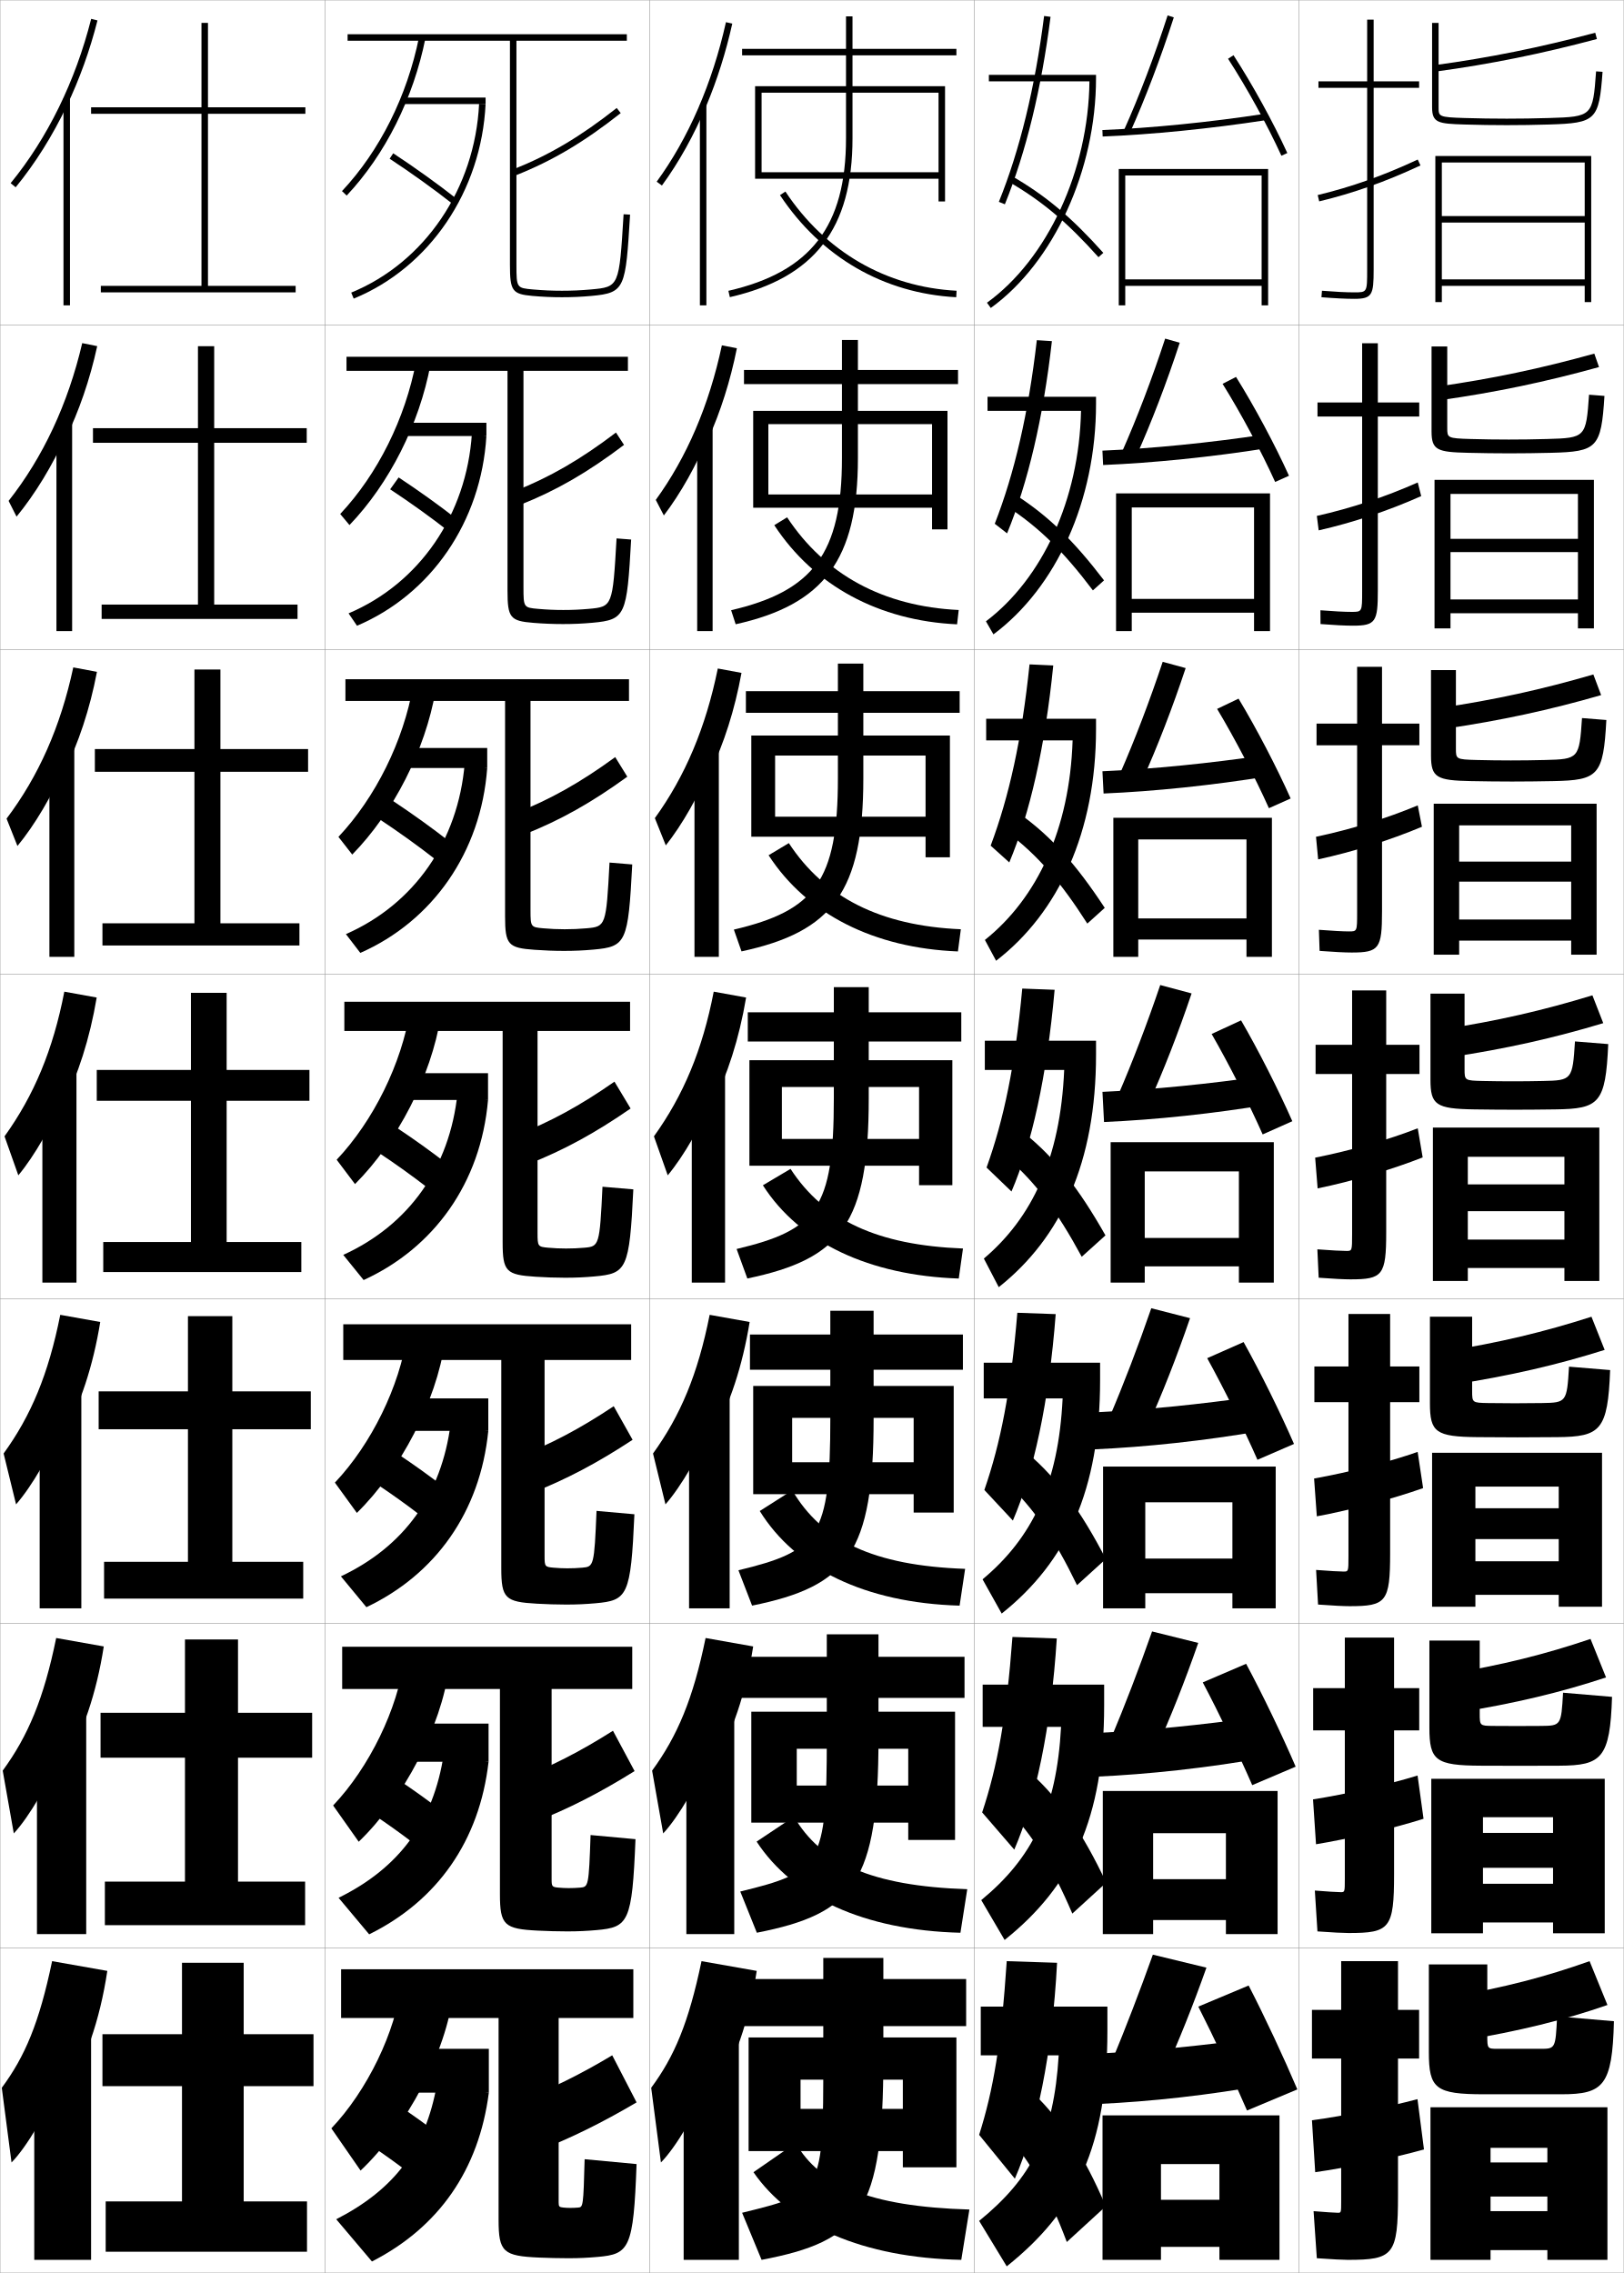
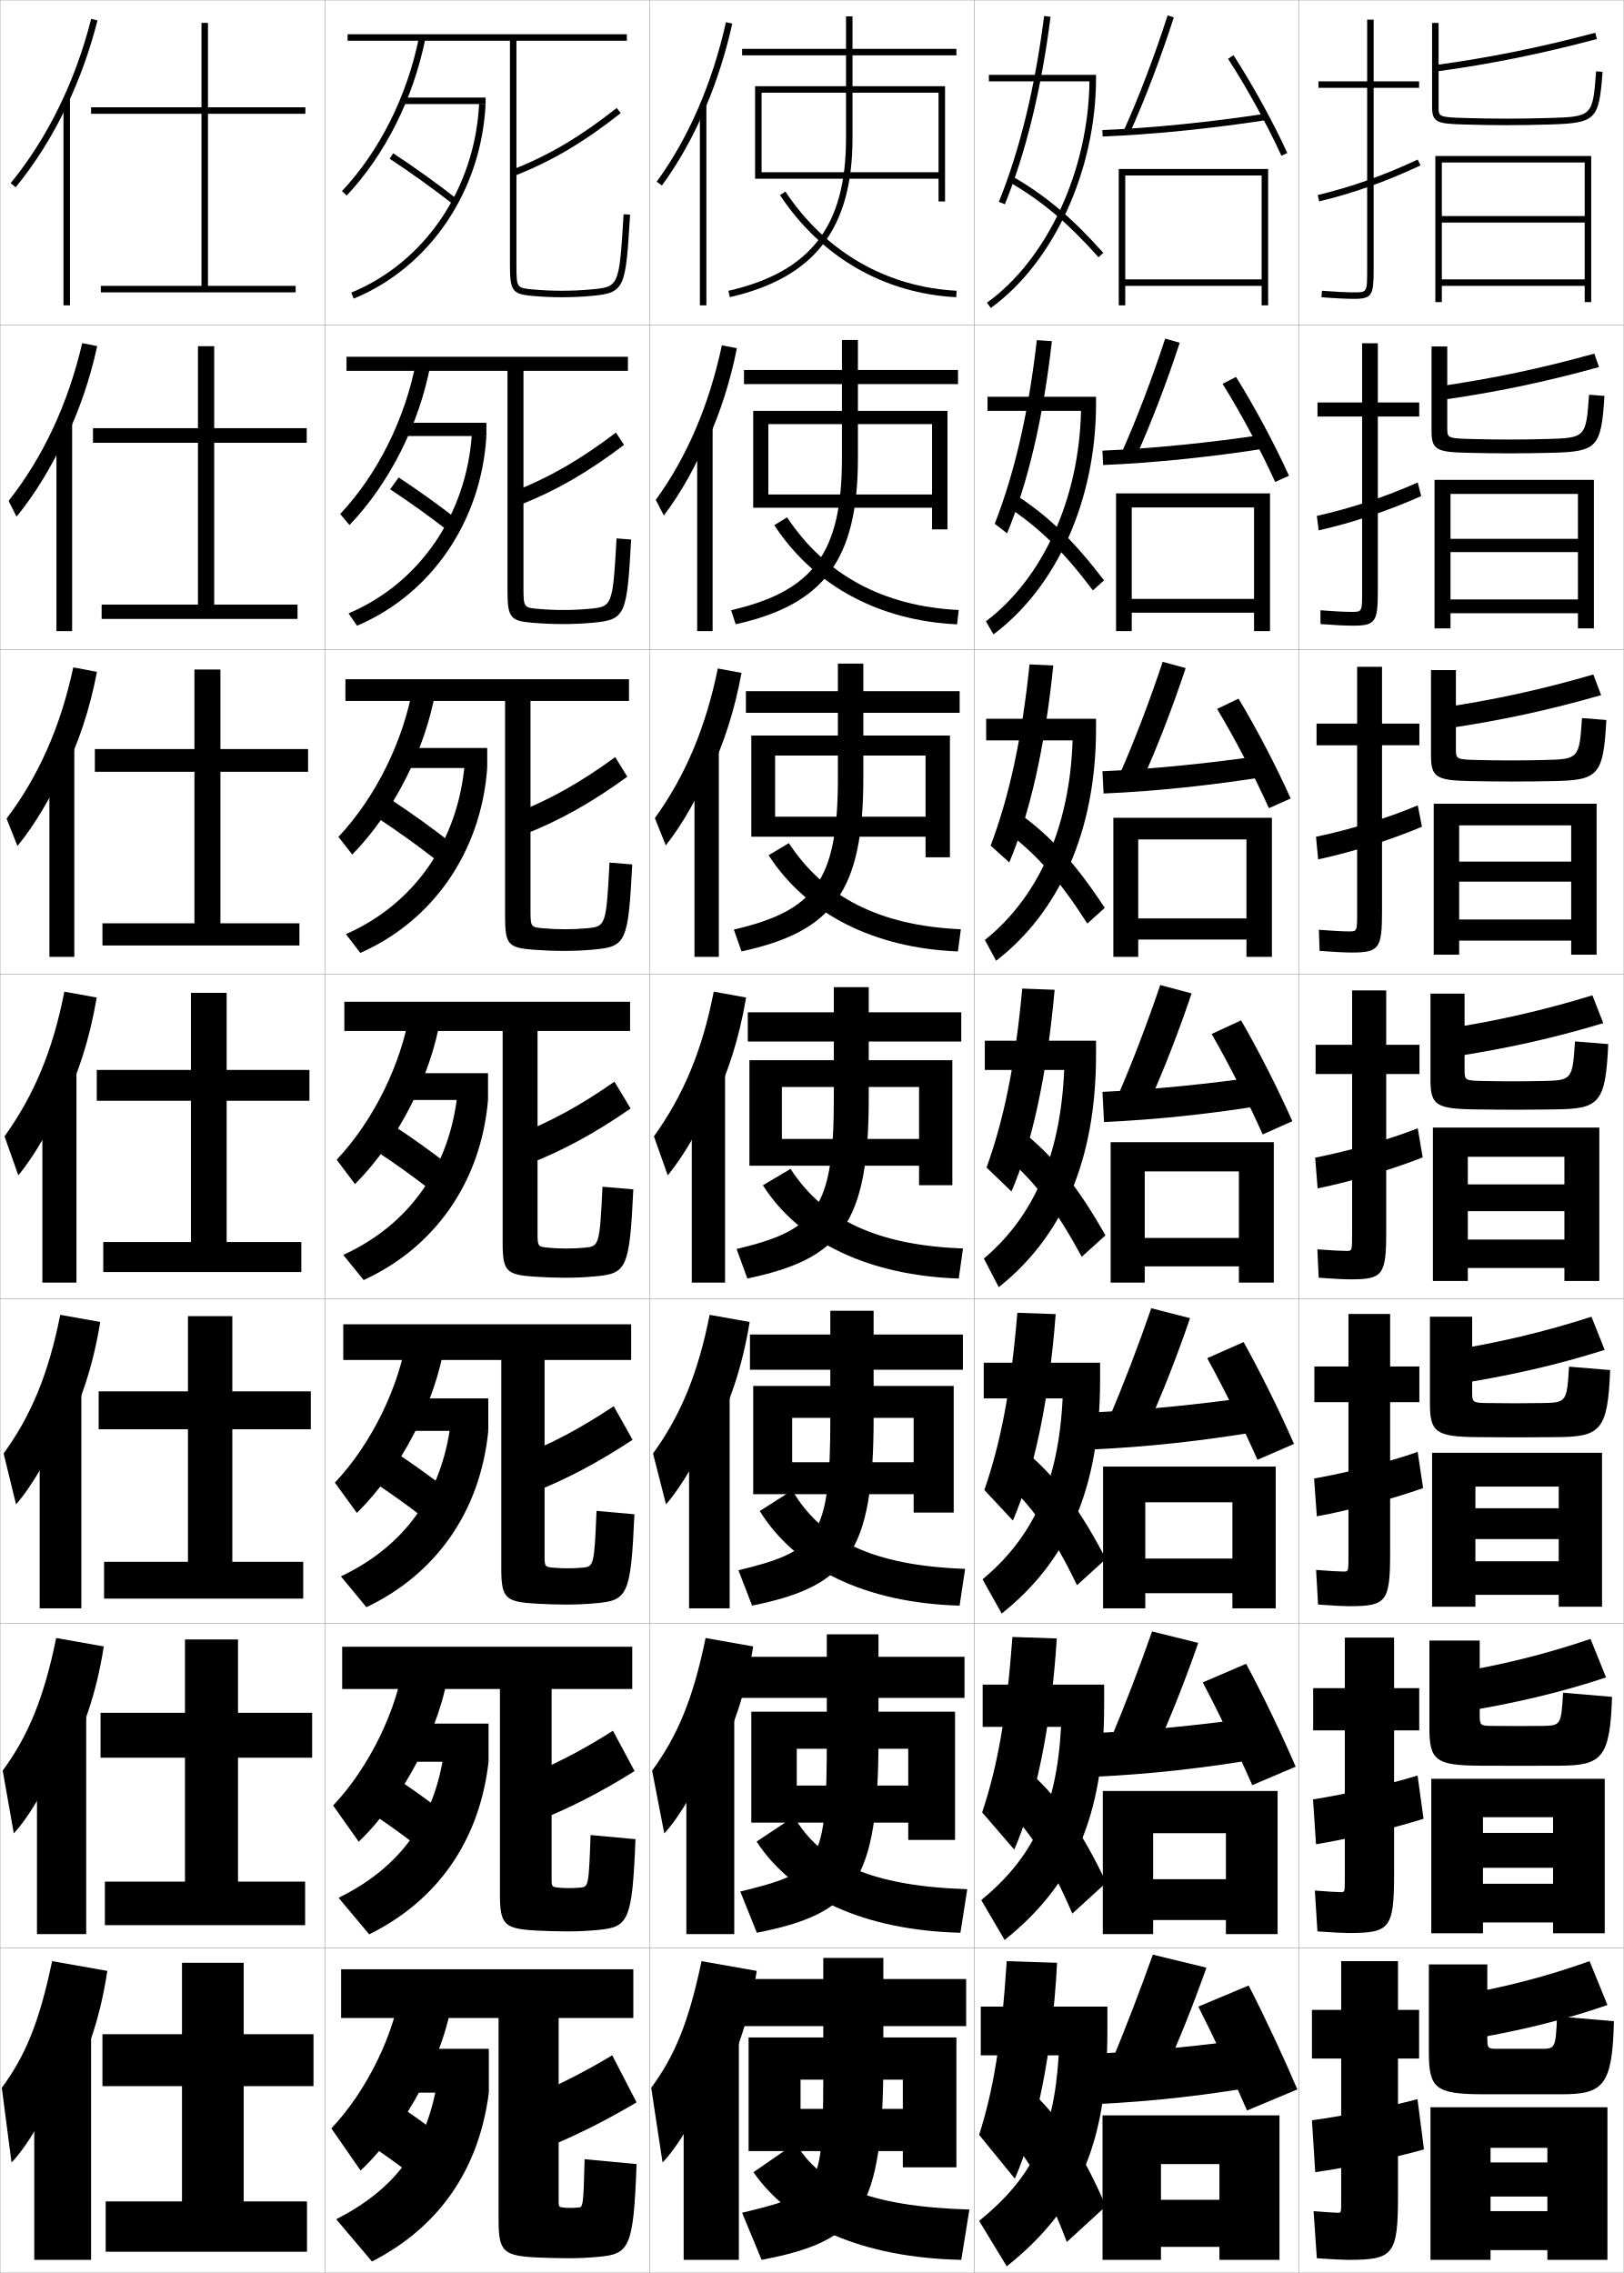
<svg xmlns="http://www.w3.org/2000/svg" width="500.1" height="700.1" viewBox="0 0 500.1 700.1" overflow="visible" enable-background="new 0 0 500.1 700.1" xml:space="preserve">
  <g id="glyphs">
    <g>
      <rect x="0.05" y="0.05" fill="none" stroke="#999999" stroke-width="0.1" width="100" height="100" />
      <rect x="0.05" y="100.05" fill="none" stroke="#999999" stroke-width="0.1" width="100" height="100" />
      <rect x="0.05" y="200.05" fill="none" stroke="#999999" stroke-width="0.1" width="100" height="100" />
      <rect x="0.05" y="300.05" fill="none" stroke="#999999" stroke-width="0.1" width="100" height="100" />
      <rect x="0.05" y="400.05" fill="none" stroke="#999999" stroke-width="0.1" width="100" height="100" />
      <rect x="0.05" y="500.05" fill="none" stroke="#999999" stroke-width="0.1" width="100" height="100" />
      <rect x="0.05" y="600.05" fill="none" stroke="#999999" stroke-width="0.1" width="100" height="100" />
      <rect x="100.05" y="0.05" fill="none" stroke="#999999" stroke-width="0.1" width="100" height="100" />
      <rect x="100.05" y="100.05" fill="none" stroke="#999999" stroke-width="0.1" width="100" height="100" />
      <rect x="100.05" y="200.05" fill="none" stroke="#999999" stroke-width="0.1" width="100" height="100" />
      <rect x="100.05" y="300.05" fill="none" stroke="#999999" stroke-width="0.1" width="100" height="100" />
      <rect x="100.05" y="400.05" fill="none" stroke="#999999" stroke-width="0.1" width="100" height="100" />
      <rect x="100.05" y="500.05" fill="none" stroke="#999999" stroke-width="0.1" width="100" height="100" />
      <rect x="100.05" y="600.05" fill="none" stroke="#999999" stroke-width="0.1" width="100" height="100" />
      <rect x="200.05" y="0.05" fill="none" stroke="#999999" stroke-width="0.1" width="100" height="100" />
      <rect x="200.05" y="100.05" fill="none" stroke="#999999" stroke-width="0.1" width="100" height="100" />
      <rect x="200.05" y="200.05" fill="none" stroke="#999999" stroke-width="0.1" width="100" height="100" />
      <rect x="200.05" y="300.05" fill="none" stroke="#999999" stroke-width="0.1" width="100" height="100" />
      <rect x="200.05" y="400.05" fill="none" stroke="#999999" stroke-width="0.1" width="100" height="100" />
      <rect x="200.05" y="500.05" fill="none" stroke="#999999" stroke-width="0.1" width="100" height="100" />
      <rect x="200.05" y="600.05" fill="none" stroke="#999999" stroke-width="0.1" width="100" height="100" />
      <rect x="300.05" y="0.05" fill="none" stroke="#999999" stroke-width="0.1" width="100" height="100" />
      <rect x="300.05" y="100.05" fill="none" stroke="#999999" stroke-width="0.1" width="100" height="100" />
      <rect x="300.05" y="200.05" fill="none" stroke="#999999" stroke-width="0.1" width="100" height="100" />
      <rect x="300.05" y="300.05" fill="none" stroke="#999999" stroke-width="0.1" width="100" height="100" />
      <rect x="300.05" y="400.05" fill="none" stroke="#999999" stroke-width="0.1" width="100" height="100" />
      <rect x="300.05" y="500.05" fill="none" stroke="#999999" stroke-width="0.1" width="100" height="100" />
      <rect x="300.05" y="600.05" fill="none" stroke="#999999" stroke-width="0.1" width="100" height="100" />
      <rect x="400.05" y="0.05" fill="none" stroke="#999999" stroke-width="0.1" width="100" height="100" />
      <rect x="400.05" y="100.05" fill="none" stroke="#999999" stroke-width="0.1" width="100" height="100" />
      <rect x="400.05" y="200.05" fill="none" stroke="#999999" stroke-width="0.1" width="100" height="100" />
      <rect x="400.05" y="300.05" fill="none" stroke="#999999" stroke-width="0.1" width="100" height="100" />
      <rect x="400.05" y="400.05" fill="none" stroke="#999999" stroke-width="0.1" width="100" height="100" />
      <rect x="400.05" y="500.05" fill="none" stroke="#999999" stroke-width="0.1" width="100" height="100" />
      <rect x="400.05" y="600.05" fill="none" stroke="#999999" stroke-width="0.1" width="100" height="100" />
    </g>
    <path d="M116.816,252.291c5.908,3.908,12.218,8.446,17.453,12.549l4.228-5.579     c-5.228-4.096-11.545-8.642-17.547-12.617L116.816,252.291z" />
    <g>
      <path d="M157.05,12.55v69c0,8.055,0.711,9.041,6.91,9.597      c3.113,0.275,6.002,0.403,9.09,0.403c3.209,0,6.013-0.125,9.09-0.403      c10.436-0.95,10.519-2.311,11.908-25.036l-1.996-0.121      c-1.368,22.371-1.368,22.371-10.093,23.165      c-3.015,0.273-5.763,0.396-8.909,0.396c-3.028,0-5.859-0.126-8.912-0.396      c-4.992-0.447-5.088-0.456-5.088-7.604v-69h34v-2h-86v2H157.05z" />
      <path d="M105.32,58.866l1.459,1.367c11.902-12.704,20.515-29.924,24.251-48.486      l-1.961-0.395C125.406,29.556,116.972,46.43,105.32,58.866z" />
      <rect x="124.55" y="30.05" width="25" height="2" />
      <path d="M108.171,90.124l0.758,1.852c23.376-9.581,39.32-33.103,40.621-59.926      l-1.998-0.096C146.289,58.004,130.831,80.837,108.171,90.124z" />
      <path d="M120.001,48.886c6.618,4.351,13.7,9.435,19.43,13.949l1.238-1.57      c-5.772-4.549-12.906-9.67-19.57-14.051L120.001,48.886z" />
      <path d="M158.18,52.121l0.74,1.857c11.29-4.497,20.935-10.222,32.249-19.144      l-1.238-1.57C178.776,42.06,169.28,47.699,158.18,52.121z" />
    </g>
    <g>
      <path d="M156.299,114.216v67.7c0,8.376,0.837,9.363,8.008,9.93      c3.032,0.245,6.027,0.37,9.075,0.37c3.235,0,6.01-0.127,9.075-0.403      c10.251-0.929,10.602-2.238,11.923-25.63l-4.497-0.351      c-1.198,20.962-1.264,21.042-8.577,21.704      c-2.664,0.24-5.064,0.346-7.841,0.346c-2.64,0-5.105-0.111-7.76-0.346      c-4.396-0.394-4.49-0.437-4.49-6.604v-66.717h32.167v-4.333h-86.667v4.333      H156.299z" />
      <path d="M132.589,112.235c-3.455,18.441-12.665,36.66-24.958,49.489l-2.855-3.41      c11.549-12.297,20.052-29.405,23.374-47.012L132.589,112.235z" />
      <rect x="123.633" y="130.216" width="26.167" height="4.083" />
      <path d="M107.352,188.92c21.87-9.271,36.343-30.389,37.984-55.392l4.464,0.771      c-1.606,26.444-17.081,48.764-39.852,58.438L107.352,188.92z" />
      <path d="M120.158,150.712c6.094,4.013,12.609,8.688,17.941,12.875l2.733-3.575      c-5.351-4.201-11.896-8.899-18.059-12.959L120.158,150.712z" />
      <path d="M160.224,155.485c11.112-4.408,20.764-9.978,31.958-18.454l-2.481-3.803      c-10.963,8.329-20.393,13.773-31.209,18.047L160.224,155.485z" />
    </g>
    <g>
      <path d="M155.55,215.883v66.399c0,8.697,0.966,9.688,9.107,10.265      c2.95,0.215,6.051,0.336,9.06,0.336c3.263,0,6.007-0.129,9.06-0.402      c10.066-0.907,10.686-2.165,11.939-26.224l-6.998-0.581      c-1.028,19.554-1.16,19.712-7.062,20.243c-2.314,0.206-4.367,0.297-6.773,0.297      c-2.25,0-4.351-0.097-6.608-0.297c-3.8-0.341-3.892-0.417-3.892-5.602      v-64.434h30.333v-6.667h-87.333v6.667H155.55z" />
      <path d="M134.149,212.723c-3.174,18.32-12.981,37.537-25.667,50.491l-4.252-5.453      c11.446-12.158,20.018-29.498,23-46.509L134.149,212.723z" />
      <rect x="122.716" y="230.383" width="27.333" height="6.167" />
      <path d="M106.533,287.717c21.079-9.256,34.568-28.658,36.588-52.613l6.929,1.446      c-1.912,26.064-16.915,47.184-39.081,56.95L106.533,287.717z" />
      <path d="M161.529,256.992c10.933-4.32,20.594-9.734,31.666-17.763l-3.725-6.036      c-10.772,7.864-20.134,13.112-30.667,17.238L161.529,256.992z" />
    </g>
    <g>
      <g>
        <path d="M153.55,621.55V683.75c0,9.904,1.469,11.117,12.5,11.6       c2.62,0.114,6.148,0.2,9,0.2c3.369,0,5.995-0.137,9-0.399       c9.76-0.859,11.051-2.509,12-28.601l-16-1.5c-0.378,14.601-0.487,14.782-2,14.899       c-0.912,0.07-1.574,0.101-2.5,0.101c-0.695,0-1.333-0.038-2-0.101       c-1.315-0.121-1.5-0.296-1.5-1.6v-56.8h23v-15h-90v15H153.55z" />
        <path d="M139.55,614.05c-2.049,17.835-14.247,41.049-28.5,54.5l-9-13       c11.034-11.601,19.88-29.874,21.5-44.5L139.55,614.05z" />
        <rect x="119.05" y="631.05" width="31.5" height="13.5" />
        <path d="M103.55,683.55c17.918-9.192,27.469-21.736,31-41.5l16,2.5       c-3.072,23.827-15.436,41.487-36,52L103.55,683.55z" />
        <path d="M114.55,661.05c3.47,2.325,7.153,4.957,10.5,7.5l9-12       c-3.242-2.459-6.848-5.046-10.5-7.5L114.55,661.05z" />
        <path d="M165.55,662.55c10.218-3.965,19.912-8.757,30.5-15l-7.5-14.5       c-10.009,6.001-19.103,10.466-28.5,14L165.55,662.55z" />
      </g>
      <g>
        <path d="M153.966,520.217v63.166c0,9.608,1.343,10.749,11.735,11.266       c2.703,0.138,6.124,0.234,9.015,0.234c3.342,0,5.998-0.135,9.015-0.4       c9.8-0.867,10.957-2.369,11.984-28.006l-13.833-1.271       c-0.538,15.782-0.676,15.982-3.182,16.193       c-1.263,0.104-2.272,0.15-3.568,0.15c-1.084,0-2.087-0.053-3.152-0.15       c-1.945-0.177-2.098-0.329-2.098-2.6v-58.583h24.833v-13h-89.333v13H153.966z" />
        <path d="M138.269,513.771c-2.33,17.955-13.931,40.17-27.792,53.497l-7.883-11.165       c11.138-11.74,19.915-29.78,21.875-45.002L138.269,513.771z" />
        <rect x="119.966" y="530.883" width="30.5" height="11.75" />
        <path d="M104.271,584.537c18.708-9.208,29.244-23.467,32.397-44.278l13.798,2.374       c-2.788,24.446-15.874,42.859-36.771,53.154L104.271,584.537z" />
        <path d="M115.274,559.072c3.995,2.662,8.245,5.703,11.988,8.574l7.908-10.527       c-3.664-2.808-7.857-5.816-12.012-8.592L115.274,559.072z" />
        <path d="M164.644,561.199c10.397-4.054,20.083-9.002,30.792-15.691l-6.656-12.423       c-10.2,6.467-19.361,11.128-29.042,14.81L164.644,561.199z" />
      </g>
      <g>
        <path d="M154.383,418.883v64.134c0,9.312,1.218,10.381,10.97,10.932       c2.785,0.161,6.099,0.269,9.03,0.269c3.316,0,6.001-0.133,9.03-0.401       c9.841-0.877,10.863-2.231,11.97-27.412l-11.666-1.04       c-0.698,16.963-0.866,17.183-4.364,17.487       c-1.614,0.139-2.971,0.199-4.637,0.199c-1.473,0-2.841-0.067-4.304-0.199       c-2.575-0.232-2.696-0.363-2.696-3.601v-60.367h26.667v-11h-88.667v11H154.383z" />
        <path d="M136.989,413.49c-2.611,18.077-13.614,39.293-27.083,52.496l-6.766-9.331       c11.241-11.879,19.949-29.686,22.25-45.505L136.989,413.49z" />
        <rect x="120.883" y="430.717" width="29.5" height="10" />
        <path d="M104.993,485.525c19.499-9.224,31.018-25.197,33.794-47.057l11.596,2.248       c-2.503,25.065-16.312,44.231-37.541,54.309L104.993,485.525z" />
        <path d="M115.999,457.095c4.52,3,9.336,6.449,13.477,9.649l6.815-9.056       c-4.086-3.155-8.867-6.587-13.523-9.684L115.999,457.095z" />
        <path d="M163.739,459.849c10.575-4.143,20.253-9.246,31.083-16.382l-5.812-10.346       c-10.391,6.933-19.618,11.789-29.584,15.619L163.739,459.849z" />
      </g>
      <g>
        <path d="M154.8,317.55v65.1c0,9.018,1.093,10.013,10.205,10.599       c2.868,0.185,6.075,0.302,9.045,0.302c3.289,0,6.004-0.131,9.045-0.401       c9.882-0.886,10.77-2.093,11.954-26.818l-9.498-0.811       c-0.857,18.145-1.056,18.383-5.546,18.782       c-1.964,0.172-3.669,0.248-5.705,0.248c-1.861,0-3.596-0.082-5.456-0.248       c-3.204-0.288-3.294-0.397-3.294-4.602v-62.15h28.5v-9h-88v9H154.8z" />
        <path d="M135.708,313.211c-2.893,18.198-13.298,38.415-26.375,51.493l-5.648-7.496       c11.344-12.019,19.983-29.592,22.625-46.007L135.708,313.211z" />
        <rect x="121.8" y="330.55" width="28.5" height="8.25" />
        <path d="M105.714,386.514c20.289-9.24,32.793-26.928,35.191-49.835l9.395,2.121       c-2.218,25.686-16.75,45.604-38.311,55.463L105.714,386.514z" />
        <path d="M116.724,355.117c5.045,3.338,10.428,7.195,14.965,10.725l5.723-7.584       c-4.508-3.504-9.877-7.357-15.035-10.775L116.724,355.117z" />
        <path d="M162.834,358.498c10.754-4.231,20.423-9.49,31.374-17.072l-4.968-8.269       c-10.581,7.398-19.876,12.45-30.126,16.428L162.834,358.498z" />
      </g>
    </g>
    <g>
      <g>
        <path d="M358.55,638.55c4.445-9.776,8.9-20.901,13-32.5l-16.5-4       c-4.001,11.204-8.477,22.82-12.5,32.5L358.55,638.55z" />
        <path d="M388.55,627.55c-17.937,2.522-34.848,4.192-51,5l0.5,15.5       c16.585-0.767,33.973-2.684,52.5-6L388.55,627.55z" />
        <path d="M384.55,611.55l-15.5,6.5c4.777,9.429,10.747,22.139,15,32l15.5-6.5       C395.439,633.871,389.466,621.062,384.55,611.55z" />
        <polygon points="339.55,651.55 339.55,696.05 357.55,696.05 357.55,666.55        375.55,666.55 375.55,677.55 357.55,677.55 357.55,692.05 375.55,692.05        375.55,696.05 394.05,696.05 394.05,651.55 " />
      </g>
      <g>
        <path d="M355.937,539.046c4.496-9.907,9.01-21.285,13.091-33.018l-14.22-3.529       c-3.996,11.393-8.521,23.168-12.66,32.982L355.937,539.046z" />
        <path d="M336.96,533.8l0.496,13.43c16.328-0.739,33.861-2.641,52.102-5.836       l-1.783-12.592C370.038,531.333,352.915,533.028,336.96,533.8z" />
        <path d="M370.418,518.19c4.952,9.357,10.977,21.857,15.238,31.646l13.378-5.689       c-4.148-9.65-10.186-22.249-15.262-31.688L370.418,518.19z" />
        <polygon points="377.55,578.8 355.134,578.8 355.134,591.384 377.55,591.384        377.55,595.716 393.466,595.716 393.466,551.634 339.634,551.634 339.634,595.716        355.134,595.716 355.134,564.634 377.55,564.634 " />
      </g>
      <g>
        <path d="M353.324,439.541c4.545-10.037,9.117-21.669,13.181-33.535l-11.939-3.059       c-3.99,11.581-8.566,23.516-12.819,33.466L353.324,439.541z" />
        <path d="M336.37,435.05l0.491,11.358c16.071-0.711,33.751-2.598,51.704-5.671       l-1.566-10.684C369.463,432.594,352.128,434.313,336.37,435.05z" />
        <path d="M371.786,418.332c5.128,9.286,11.206,21.574,15.477,31.291l11.257-4.879       c-4.188-9.621-10.287-22.009-15.523-31.375L371.786,418.332z" />
        <polygon points="379.55,480.05 352.717,480.05 352.717,490.717 379.55,490.717        379.55,495.383 392.883,495.383 392.883,451.717 339.717,451.717 339.717,495.383        352.717,495.383 352.717,462.717 379.55,462.717 " />
      </g>
    </g>
    <g>
      <g>
        <path d="M346.138,40.14l1.824,0.82c4.742-10.56,9.551-23.203,13.54-35.604       l-1.904-0.613C355.63,17.075,350.85,29.646,346.138,40.14z" />
        <path d="M339.511,40.051l0.078,1.998c15.043-0.598,33.308-2.424,50.113-5.011       l-0.305-1.977C372.663,37.638,354.479,39.456,339.511,40.051z" />
        <path d="M378.21,18.093c5.828,9.002,12.123,20.448,16.43,29.873l1.82-0.832       c-4.345-9.506-10.693-21.051-16.57-30.127L378.21,18.093z" />
        <polygon points="388.55,86.05 346.55,86.05 346.55,88.05 388.55,88.05        388.55,94.05 390.55,94.05 390.55,52.05 344.55,52.05 344.55,94.05        346.55,94.05 346.55,54.05 388.55,54.05 " />
      </g>
      <g>
        <path d="M349.878,140.652c4.693-10.429,9.442-22.819,13.45-35.086l-4.489-1.271       c-3.973,12.144-8.702,24.556-13.299,34.914L349.878,140.652z" />
        <path d="M339.518,138.8l0.214,4.428c15.3-0.626,33.418-2.468,50.511-5.176       l-0.652-4.242C372.654,136.376,354.683,138.17,339.518,138.8z" />
        <path d="M376.524,118.219c5.653,9.073,11.894,20.729,16.191,30.227l4.259-1.91       c-4.306-9.535-10.592-21.291-16.309-30.439L376.524,118.219z" />
        <polygon points="386.216,184.466 348.55,184.466 348.55,188.716 386.216,188.716        386.216,194.383 391.133,194.383 391.133,151.966 343.717,151.966 343.717,194.383        348.55,194.383 348.55,156.3 386.216,156.3 " />
      </g>
      <g>
        <path d="M351.795,240.345c4.644-10.298,9.334-22.436,13.36-34.57l-7.074-1.93       c-3.979,11.957-8.656,24.209-13.14,34.431L351.795,240.345z" />
        <path d="M339.523,237.55l0.351,6.857c15.558-0.654,33.529-2.511,50.909-5.341       l-1.002-6.509C372.646,235.116,354.887,236.885,339.523,237.55z" />
        <path d="M374.84,218.346c5.478,9.144,11.664,21.011,15.953,30.582l6.697-2.989       c-4.267-9.563-10.49-21.53-16.047-30.751L374.84,218.346z" />
        <polygon points="383.883,282.883 350.55,282.883 350.55,289.383 383.883,289.383        383.883,294.716 391.717,294.716 391.717,251.883 342.883,251.883 342.883,294.716        350.55,294.716 350.55,258.55 383.883,258.55 " />
      </g>
      <g>
        <path d="M353.712,340.037c4.594-10.168,9.226-22.053,13.271-34.053l-9.659-2.588       c-3.984,11.769-8.611,23.862-12.979,33.948L353.712,340.037z" />
        <path d="M339.53,336.3l0.486,9.287c15.814-0.683,33.641-2.555,51.307-5.506       l-1.35-8.775C372.638,333.854,355.091,335.599,339.53,336.3z" />
        <path d="M373.154,318.473c5.303,9.215,11.436,21.293,15.715,30.937l9.136-4.067       c-4.228-9.593-10.389-21.77-15.785-31.063L373.154,318.473z" />
        <polygon points="381.55,381.3 352.55,381.3 352.55,390.05 381.55,390.05        381.55,395.05 392.3,395.05 392.3,351.8 342.05,351.8 342.05,395.05        352.55,395.05 352.55,360.8 381.55,360.8 " />
      </g>
    </g>
    <g>
      <g>
        <path d="M437.05,25.05h-14v-19h-2v19h-15v2h15v56c0,7,0,7-4,7c-2.432,0-5.955-0.177-9.92-0.497       l-0.16,1.994c4.016,0.324,7.596,0.503,10.08,0.503c5.593,0,6-1.245,6-9v-56h14       V25.05z" />
        <path d="M405.816,60.077l0.467,1.945c10.503-2.519,20.414-6.035,31.189-11.066       l-0.846-1.812C425.976,54.117,416.186,57.592,405.816,60.077z" />
      </g>
      <g>
        <path d="M437.089,123.966h-12.75v-18.25h-4.833v18.25h-13.75v4.333h13.75v53.75       c0,6.41-0.01,6.417-3.251,6.417c-2.114,0-5.529-0.177-9.598-0.498       l0.029,4.245c4.201,0.331,7.69,0.502,9.985,0.502       c7.023,0,7.667-1.235,7.667-10.833v-53.584h12.75V123.966z" />
        <path d="M437.698,152.801l-1.069-4.199c-10.075,4.479-20.489,7.917-31.073,10.304       l0.565,4.452C416.664,160.958,427.433,157.372,437.698,152.801z" />
      </g>
      <g>
        <path d="M437.128,222.883h-11.5v-17.5h-7.667v17.5h-12.5v6.667h12.5v51.5       c0,5.821-0.02,5.833-2.5,5.833c-1.798,0-5.104-0.177-9.275-0.498l0.218,6.496       c4.388,0.337,7.785,0.502,9.892,0.502c8.454,0,9.333-1.227,9.333-12.667       v-51.167h11.5V222.883z" />
        <path d="M437.924,254.647l-1.294-6.585c-9.498,3.984-20.535,7.387-31.334,9.675       l0.664,6.958C416.543,262.413,428.168,258.756,437.924,254.647z" />
      </g>
      <g>
        <path d="M415.917,394.05c9.886,0,11-1.217,11-14.5v-48.75h10.25v-9h-10.25v-16.75h-10.5v16.75h-11.25v9h11.25       v49.25c0,5.231-0.029,5.25-1.75,5.25c-1.481,0-4.679-0.177-8.953-0.498l0.406,8.746       C410.693,393.892,414,394.05,415.917,394.05z" />
        <path d="M438.149,356.492l-1.518-8.971c-8.922,3.489-20.582,6.855-31.596,9.046       l0.762,9.465C416.422,363.867,428.903,360.141,438.149,356.492z" />
      </g>
      <g>
        <path d="M415.628,494.716c11.299,0,12.5-1.284,12.5-16.333v-46.5h9v-11h-9v-16.166h-12.834       v16.166h-10.5v11h10.5v47.5c0,4.643-0.029,4.667-1.5,4.667       c-1.285,0-4.455-0.188-8.469-0.499l0.604,10.664       C410.561,494.559,413.916,494.716,415.628,494.716z" />
        <path d="M438.282,458.345l-1.678-11.147c-9.012,3.146-21.277,6.303-31.897,8.197       l0.842,11.644C415.7,465.167,429.009,461.649,438.282,458.345z" />
      </g>
      <g>
        <path d="M415.339,595.383c12.712,0,14-1.352,14-18.166v-44.25h7.75v-13h-7.75v-15.584H414.172       v15.584h-9.75v13h9.75v45.75c0,4.054-0.03,4.083-1.25,4.083       c-1.089,0-4.232-0.199-7.984-0.499l0.803,12.582       C410.427,595.226,413.833,595.383,415.339,595.383z" />
        <path d="M438.416,560.197l-1.839-13.323c-9.102,2.803-21.973,5.749-32.198,7.349       l0.92,13.821C414.979,566.468,429.115,563.158,438.416,560.197z" />
      </g>
      <g>
        <path d="M415.05,696.05c14.125,0,15.5-1.419,15.5-20v-42h6.5v-15h-6.5v-15h-17.5v15h-9v15h9v44       c0,3.466-0.031,3.5-1,3.5c-0.893,0-4.01-0.21-7.5-0.5l1,14.5       C410.294,695.893,413.749,696.05,415.05,696.05z" />
        <path d="M438.55,662.05l-2-15.5c-9.191,2.46-22.668,5.196-32.5,6.5l1,16       C414.257,667.769,429.222,664.667,438.55,662.05z" />
      </g>
    </g>
    <g>
      <path d="M446.55,615.05c16.828-2.861,29.564-6.226,43-11l5.5,13.5      c-12.951,4.509-27.07,8.071-45,11L446.55,615.05z" />
      <path d="M461.376,631.05c-3.3,0-3.326-0.031-3.326-4v-22h-18v27      c0,11.277,2.031,13,17.07,13c3.389,0,8.192,0,11.88,0c4.354,0,7.994,0,11.88,0      c12.966,0,15.68-2.678,16.17-22.5l-17.5-1.5c-0.487,9.989-0.519,10-5.25,10      c-2.549,0-3.876,0-6.463,0C465.899,631.05,463.236,631.05,461.376,631.05z" />
      <polygon points="476.55,666.05 459.05,666.05 459.05,676.55 476.55,676.55       476.55,681.05 459.05,681.05 459.05,693.05 476.55,693.05 476.55,696.05       495.05,696.05 495.05,649.05 440.55,649.05 440.55,696.05 459.05,696.05       459.05,661.55 476.55,661.55 " />
    </g>
    <g>
      <g>
        <path d="M448.851,527.498l-3.072-11.866c16.802-2.762,30.03-6.094,44.062-10.829       l4.78,11.857C480.979,521.178,466.585,524.678,448.851,527.498z" />
        <path d="M459.827,531.597c-4.079-0.041-4.11-0.077-4.11-3.883V505.297h-15.5v26.834       c0,10.096,1.903,11.66,15.888,11.716c3.57,0.019,8.284,0.033,12.07,0.033       c4.349,0,8.071-0.016,12.072-0.033c13.036-0.055,15.614-2.298,16.22-21.204       l-15.082-1.274c-0.573,10.102-0.662,10.168-6.797,10.229       c-2.822,0.023-4.568,0.033-7.381,0.033       C464.935,531.63,462.068,531.619,459.827,531.597z" />
        <polygon points="478.301,564.547 456.717,564.547 456.717,575.297 478.301,575.297        478.301,580.214 456.717,580.214 456.717,592.13 478.301,592.13 478.301,595.464        494.217,595.464 494.217,547.88 440.801,547.88 440.801,595.464 456.717,595.464        456.717,559.714 478.301,559.714 " />
      </g>
      <g>
        <path d="M447.651,426.452l-2.646-10.232c16.775-2.662,30.496-5.961,45.126-10.658       l4.062,10.215C479.858,420.304,465.189,423.741,447.651,426.452z" />
        <path d="M458.278,432.15c-4.859-0.083-4.895-0.124-4.895-3.767v-22.834h-13v26.668       c0,8.915,1.774,10.32,14.703,10.432c3.754,0.037,8.377,0.067,12.262,0.067       c4.342,0,8.148-0.032,12.265-0.067c13.317-0.11,15.554-2.083,16.27-20.658       l-12.665-1.049c-0.658,10.965-0.805,11.087-8.344,11.208       c-3.096,0.046-5.261,0.066-8.299,0.066       C463.97,432.217,460.899,432.194,458.278,432.15z" />
        <polygon points="480.05,464.55 454.384,464.55 454.384,474.05 480.05,474.05        480.05,480.884 454.384,480.884 454.384,491.217 480.05,491.217 480.05,494.884        493.384,494.884 493.384,447.467 441.05,447.467 441.05,494.884 454.384,494.884        454.384,457.884 480.05,457.884 " />
      </g>
      <g>
        <path d="M446.451,325.652c17.343-2.602,32.286-5.977,47.312-10.514l-3.342-8.571       c-15.227,4.658-29.439,7.925-46.189,10.486L446.451,325.652z" />
        <path d="M495.299,321.586l-10.248-0.822c-0.742,11.826-0.948,12.005-9.891,12.187       c-3.369,0.068-5.953,0.1-9.217,0.1c-2.939,0-6.213-0.033-9.215-0.1       c-5.64-0.124-5.679-0.172-5.679-3.65v-23.25h-10.5v26.5       c0,7.735,1.646,8.982,13.52,9.149c3.937,0.055,8.471,0.101,12.453,0.101       c4.336,0,8.225-0.049,12.457-0.101       C492.578,341.532,494.473,339.83,495.299,321.586z" />
        <polygon points="481.8,364.8 452.05,364.8 452.05,373.05 481.8,373.05        481.8,381.8 452.05,381.8 452.05,390.55 481.8,390.55 481.8,394.55        492.55,394.55 492.55,347.3 441.3,347.3 441.3,394.55 452.05,394.55        452.05,356.3 481.8,356.3 " />
      </g>
      <g>
        <path d="M445.028,224.448c17.147-2.492,32.365-5.804,48.082-10.351l-2.398-6.358       c-15.824,4.62-30.529,7.854-47.252,10.316L445.028,224.448z" />
        <path d="M494.716,221.765l-7.498-0.597c-0.83,12.497-1.012,12.661-11.438,12.916       c-3.764,0.091-6.861,0.133-10.469,0.133c-3.379,0-6.975-0.044-10.465-0.133       c-6.438-0.164-6.463-0.272-6.463-3.534v-24.167h-7.668v26.334       c0,6.762,1.732,7.674,12.338,7.865c4.119,0.082,8.564,0.135,12.645,0.135       c4.328,0,8.301-0.054,12.648-0.135       C492.233,240.327,493.804,238.889,494.716,221.765z" />
        <polygon points="483.884,294.05 491.716,294.05 491.716,247.55 441.55,247.55        441.55,294.05 449.384,294.05 449.384,254.217 483.884,254.217 483.884,265.383        449.384,265.383 449.384,271.55 483.884,271.55 483.884,283.217 449.384,283.217        449.384,289.717 483.884,289.717 " />
      </g>
      <g>
        <path d="M443.606,123.245c16.951-2.383,32.444-5.632,48.853-10.188l-1.457-4.145       c-16.42,4.581-31.618,7.783-48.314,10.145L443.606,123.245z" />
        <path d="M494.132,121.943l-4.746-0.371c-0.919,13.167-1.077,13.316-12.985,13.645       c-4.159,0.113-7.769,0.166-11.72,0.166c-3.818,0-7.737-0.055-11.717-0.166       c-7.234-0.203-7.247-0.373-7.247-3.417v-25.083h-4.834v26.167       c0,5.79,1.818,6.365,11.154,6.582c4.304,0.109,8.658,0.168,12.837,0.168       c4.321,0,8.378-0.059,12.839-0.168       C491.888,139.122,493.135,137.948,494.132,121.943z" />
        <polygon points="485.967,193.55 490.883,193.55 490.883,147.8 441.8,147.8        441.8,193.55 446.717,193.55 446.717,152.133 485.967,152.133 485.967,165.966        446.717,165.966 446.717,170.05 485.967,170.05 485.967,184.633 446.717,184.633        446.717,188.883 485.967,188.883 " />
      </g>
    </g>
    <g>
      <path d="M441.915,20.059l0.27,1.982c16.755-2.274,32.523-5.46,49.623-10.025      l-0.516-1.932C474.275,14.626,458.585,17.796,441.915,20.059z" />
      <path d="M441.05,7.05v26c0,4.816,1.904,5.057,9.971,5.299      c4.488,0.136,8.752,0.201,13.029,0.201c4.314,0,8.455-0.063,13.03-0.201      c14.462-0.432,15.386-1.342,16.468-16.227l-1.994-0.145      c-1.008,13.838-1.143,13.972-14.533,14.373      c-4.555,0.136-8.676,0.199-12.971,0.199c-4.258,0-8.5-0.065-12.969-0.199      c-8.031-0.242-8.031-0.473-8.031-3.301v-26H441.05z" />
      <polygon points="488.05,93.05 490.05,93.05 490.05,48.05 442.05,48.05       442.05,93.05 444.05,93.05 444.05,50.05 488.05,50.05 488.05,66.55       444.05,66.55 444.05,68.55 488.05,68.55 488.05,86.05 444.05,86.05       444.05,88.05 488.05,88.05 " />
    </g>
    <path d="M295.791,595.3c-29.789-0.75-51.629-11.023-62.774-28.074l11.505-7.685     c8.229,14.136,23.722,21.384,53.37,22.343L295.791,595.3z" />
    <path d="M295.532,494.549c-29.235-0.86-50.596-11.47-61.548-29.148l10.009-6.368     c9.122,15.481,24.929,23.178,53.241,24.185L295.532,494.549z" />
    <g>
      <g>
        <path d="M294.55,15.05h-32v-10h-2v10h-32v2h32v25.5c0,27.127-10.833,41.19-36.224,47.025       l0.447,1.949c26.126-6.004,37.776-21.107,37.776-48.975v-25.5h32V15.05z" />
        <polygon points="234.55,28.55 289.05,28.55 289.05,53.05 234.55,53.05        234.55,55.05 289.05,55.05 289.05,62.05 291.05,62.05 291.05,26.55        232.55,26.55 232.55,55.05 234.55,55.05 " />
        <path d="M240.217,60.103c12.662,19.088,31.938,30.256,54.28,31.445l0.105-1.996       c-21.692-1.156-40.416-12.007-52.72-30.555L240.217,60.103z" />
      </g>
      <g>
        <path d="M295.05,113.966h-30.834v-9.25h-4.916v9.25h-30.167v4.333h30.167v22.833       c0,29.46-9.008,40.978-34.131,46.817l1.4,4.328       c27.093-6.021,37.647-19.737,37.647-51.146v-22.833h30.834V113.966z" />
        <polygon points="287.05,152.3 236.633,152.3 236.633,156.383 287.05,156.383        287.05,163.05 291.8,163.05 291.8,126.549 231.966,126.549 231.966,156.383        236.633,156.383 236.633,130.633 287.05,130.633 " />
        <path d="M294.756,192.298c-24.054-1.105-44.077-11.904-56.295-30.538l3.949-2.421       c11.639,17.64,29.603,27.43,52.85,28.545L294.756,192.298z" />
      </g>
      <g>
        <path d="M295.55,212.883h-29.667v-8.5h-7.833v8.5h-28.333v6.667h28.333v20.167       c0,31.793-7.183,40.766-32.038,46.608l2.354,6.708       c28.061-6.039,37.518-18.367,37.518-53.316v-20.167h29.667V212.883z" />
        <polygon points="285.05,251.55 238.716,251.55 238.716,257.716 285.05,257.716        285.05,264.05 292.55,264.05 292.55,226.55 231.383,226.55 231.383,257.716        238.716,257.716 238.716,232.716 285.05,232.716 " />
        <path d="M295.015,293.048C269.25,292.028,248.479,281.597,236.707,263.418l6.231-3.737       c10.973,16.733,28.177,25.461,52.98,26.537L295.015,293.048z" />
      </g>
      <g>
        <path d="M296.05,311.8h-28.5v-7.75h-10.75v7.75h-26.5v9h26.5v17.5       c0,34.127-5.357,40.554-29.945,46.4l3.307,9.087       c29.027-6.057,37.389-16.997,37.389-55.487v-17.5h28.5V311.8z" />
        <polygon points="283.05,350.8 240.8,350.8 240.8,359.05 283.05,359.05        283.05,365.05 293.3,365.05 293.3,326.55 230.8,326.55 230.8,359.05        240.8,359.05 240.8,334.8 283.05,334.8 " />
        <path d="M295.273,393.799c-27.477-0.936-48.994-10.998-60.322-28.723l8.515-5.053       c10.308,15.825,26.752,23.493,53.11,24.527L295.273,393.799z" />
      </g>
    </g>
    <g>
      <polygon points="94.05,35.05 94.05,33.05 64.05,33.05 64.05,7.05       62.05,7.05 62.05,33.05 28.05,33.05 28.05,35.05 62.05,35.05       62.05,88.05 31.05,88.05 31.05,90.05 91.05,90.05 91.05,88.05       64.05,88.05 64.05,35.05 " />
      <polygon points="94.466,136.383 94.466,131.883 65.966,131.883 65.966,106.633       60.966,106.633 60.966,131.883 28.633,131.883 28.633,136.383 60.966,136.383       60.966,186.216 31.3,186.216 31.3,190.633 91.633,190.633 91.633,186.216       65.966,186.216 65.966,136.383 " />
      <polygon points="94.883,237.717 94.883,230.716 67.883,230.716 67.883,206.216       59.883,206.216 59.883,230.716 29.217,230.716 29.217,237.717 59.883,237.717       59.883,284.383 31.55,284.383 31.55,291.216 92.217,291.216 92.217,284.383       67.883,284.383 67.883,237.717 " />
      <polygon points="95.3,339.05 95.3,329.55 69.8,329.55 69.8,305.8       58.8,305.8 58.8,329.55 29.8,329.55 29.8,339.05 58.8,339.05       58.8,382.55 31.8,382.55 31.8,391.8 92.8,391.8 92.8,382.55       69.8,382.55 69.8,339.05 " />
      <polygon points="95.716,440.216 95.716,428.55 71.549,428.55 71.549,405.383       57.883,405.383 57.883,428.55 30.383,428.55 30.383,440.216 57.883,440.216       57.883,481.05 32.05,481.05 32.05,492.383 93.383,492.383 93.383,481.05       71.549,481.05 71.549,440.216 " />
      <polygon points="96.133,541.383 96.133,527.55 73.3,527.55 73.3,504.967       56.967,504.967 56.967,527.55 30.966,527.55 30.966,541.383 56.967,541.383       56.967,579.55 32.3,579.55 32.3,592.967 93.966,592.967 93.966,579.55       73.3,579.55 73.3,541.383 " />
      <polygon points="75.05,678.05 75.05,642.55 96.55,642.55 96.55,626.55       75.05,626.55 75.05,604.55 56.05,604.55 56.05,626.55 31.55,626.55       31.55,642.55 56.05,642.55 56.05,678.05 32.55,678.05 32.55,693.55       94.55,693.55 94.55,678.05 " />
    </g>
    <g>
      <g>
        <path d="M20.55,32.639c3.932-8.255,7.128-17.1,9.47-26.344l-1.939-0.49       C23.208,25.041,14.631,42.542,3.276,56.416l1.547,1.268       C10.897,50.262,16.18,41.815,20.55,32.639L20.55,32.639z" />
        <rect x="19.55" y="30.3" width="2" height="63.75" />
      </g>
      <g>
        <path d="M20.13,135.245c4.183-8.587,7.534-18.22,9.809-28.632l-4.616-0.93       c-4.406,18.813-12.085,35.144-22.674,48.596l2.448,4.847       c5.685-6.905,11.142-15.89,15.017-24.633L20.13,135.245z" />
        <rect x="17.383" y="130.1" width="4.833" height="64.283" />
      </g>
      <g>
        <path d="M19.711,237.851c4.434-8.918,7.939-19.341,10.148-30.92l-7.292-1.369       c-3.94,18.391-10.72,33.549-20.544,46.58l3.348,8.426       c5.296-6.389,10.927-15.911,14.307-24.221L19.711,237.851z" />
        <rect x="15.216" y="229.9" width="7.667" height="64.816" />
      </g>
      <g>
        <path d="M19.292,340.457c4.686-9.25,8.345-20.461,10.488-33.209l-9.969-1.808       c-3.474,17.968-9.355,31.955-18.415,44.564l4.249,12.006       c4.907-5.873,10.712-15.933,13.597-23.81L19.292,340.457z" />
        <rect x="13.05" y="329.7" width="10.5" height="65.35" />
      </g>
      <g>
        <path d="M19.544,441.987c5.146-9.404,9.128-21.172,11.326-34.806l-12.312-2.205       c-3.646,18.337-9.028,31.09-17.444,42.71l3.833,15.67       c4.775-5.413,10.982-16.058,13.564-23.539L19.544,441.987z" />
        <rect x="12.216" y="428.816" width="12.833" height="66.566" />
      </g>
      <g>
        <path d="M19.797,543.519c5.606-9.559,9.911-21.883,12.163-36.402l-14.656-2.603       c-3.817,18.706-8.7,30.225-16.472,40.854l3.417,19.335       c4.643-4.954,11.251-16.184,13.532-23.27L19.797,543.519z" />
        <rect x="11.383" y="527.934" width="15.167" height="67.783" />
      </g>
      <g>
        <path d="M20.05,645.05c6.066-9.714,10.693-22.595,13-38l-17-3       c-3.988,19.076-8.372,29.359-15.5,39l3,23c4.511-4.495,11.521-16.31,13.5-23       L20.05,645.05z" />
        <rect x="10.55" y="627.05" width="17.5" height="69" />
      </g>
    </g>
    <g>
      <g>
        <path d="M217.55,32.521c3.305-7.902,5.996-16.377,7.976-25.253l-1.951-0.436       c-4.191,18.79-11.567,35.777-21.331,49.127l1.613,1.181       C209.159,49.89,213.759,41.584,217.55,32.521L217.55,32.521z" />
        <rect x="215.55" y="32.35" width="2" height="61.7" />
      </g>
      <g>
        <path d="M218.13,135.166c3.765-8.352,6.779-17.738,8.813-27.905l-4.624-0.893       c-3.952,18.516-10.831,34.503-20.359,47.606l2.491,4.789       c5.171-6.791,10.172-15.682,13.661-24.35L218.13,135.166z" />
        <rect x="214.716" y="131.549" width="4.75" height="62.833" />
      </g>
      <g>
        <path d="M218.711,237.812c4.225-8.801,7.562-19.1,9.651-30.557l-7.296-1.351       c-3.713,18.242-10.093,33.229-19.387,46.085l3.371,8.397       c5.039-6.332,10.442-15.807,13.629-24.08L218.711,237.812z" />
        <rect x="213.883" y="230.75" width="7.5" height="63.966" />
      </g>
      <g>
        <path d="M219.292,340.457c4.686-9.25,8.345-20.461,10.488-33.209l-9.969-1.808       c-3.474,17.968-9.355,31.955-18.415,44.564l4.249,12.006       c4.907-5.873,10.712-15.933,13.597-23.81L219.292,340.457z" />
        <rect x="213.05" y="329.95" width="10.25" height="65.1" />
      </g>
      <g>
-         <path d="M219.544,441.987c5.146-9.404,9.127-21.172,11.325-34.806l-12.312-2.205       c-3.645,18.337-9.027,31.09-17.443,42.71l3.833,15.67       c4.775-5.413,10.981-16.058,13.564-23.539L219.544,441.987z" />
+         <path d="M219.544,441.987c5.146-9.404,9.127-21.172,11.325-34.806l-12.312-2.205       c-3.645,18.337-9.027,31.09-17.443,42.71l3.999,15.67       c4.775-5.413,10.981-16.058,13.564-23.539L219.544,441.987z" />
        <rect x="212.216" y="428.983" width="12.5" height="66.399" />
      </g>
      <g>
-         <path d="M219.797,543.519c5.606-9.559,9.91-21.883,12.163-36.402l-14.656-2.603       c-3.816,18.706-8.7,30.225-16.472,40.854l3.417,19.335       c4.643-4.954,11.251-16.184,13.532-23.27L219.797,543.519z" />
+         <path d="M219.797,543.519c5.606-9.559,9.91-21.883,12.163-36.402l-14.656-2.603       c-3.816,18.706-8.7,30.225-16.472,40.854l3.75,19.335       c4.643-4.954,11.251-16.184,13.532-23.27L219.797,543.519z" />
        <rect x="211.383" y="528.017" width="14.75" height="67.7" />
      </g>
      <g>
-         <path d="M220.05,645.05c6.066-9.714,10.693-22.595,13-38l-17-3       c-3.988,19.076-8.372,29.359-15.5,39l3,23c4.511-4.495,11.521-16.31,13.5-23       L220.05,645.05z" />
+         <path d="M220.05,645.05c6.066-9.714,10.693-22.595,13-38l-17-3       c-3.988,19.076-8.372,29.359-15.5,39l3.5,23c4.511-4.495,11.521-16.31,13.5-23       L220.05,645.05z" />
        <rect x="210.55" y="627.05" width="17" height="69" />
      </g>
    </g>
    <g>
      <path d="M297.55,609.55h-25.5v-6.5h-18.5v6.5h-25v14.5h25v10c0,41.304-0.059,41.36-25,47.5l6,14.5      c30.46-5.818,37.5-14.792,37.5-62v-10h25.5V609.55z" />
      <polygon points="278.05,649.55 246.55,649.55 246.55,662.55 278.05,662.55       278.05,667.55 294.55,667.55 294.55,627.55 230.55,627.55 230.55,662.55       246.55,662.55 246.55,640.55 278.05,640.55 " />
      <path d="M296.05,696.05c-30.343-0.64-52.662-10.577-64-27l13-9      c7.337,12.789,22.515,19.59,53.5,20.5L296.05,696.05z" />
    </g>
    <path d="M297.05,510.3h-26.5v-6.917h-15.917v6.917h-27v12.666h27v12.5     c0,38.912-1.825,41.092-26.648,47.134l5.102,12.695     c29.983-5.897,37.463-15.526,37.463-59.829v-12.5h26.5V510.3z" />
    <polygon points="279.716,549.966 245.383,549.966 245.383,561.383 279.716,561.383      279.716,566.716 294.133,566.716 294.133,527.217 231.383,527.217 231.383,561.383      245.383,561.383 245.383,538.633 279.716,538.633 " />
    <path d="M296.55,411.05h-27.5v-7.333h-13.333v7.333h-24.75v10.833h24.75v15     c0,36.52-3.592,40.823-28.297,46.768l4.205,10.891     c29.505-5.977,37.426-16.262,37.426-57.658v-15h27.5V411.05z" />
    <polygon points="281.383,450.383 243.966,450.383 243.966,460.217 281.383,460.217      281.383,465.883 293.717,465.883 293.717,426.883 231.967,426.883 231.967,460.217      243.966,460.217 243.966,436.717 281.383,436.717 " />
    <g>
      <g>
        <path d="M335.521,25.05c-0.301,27.402-12.892,54.705-31.558,68.189l1.172,1.621       c19.388-14.006,32.414-42.463,32.414-70.811v-1h-33v2H335.521z" />
        <path d="M307.623,62.175l1.854,0.75c6.508-16.078,11.24-35.508,14.065-57.749       l-1.984-0.252C318.754,26.994,314.065,46.257,307.623,62.175z" />
        <path d="M310.55,55.916c10.271,5.929,18.054,12.462,27.755,23.301l1.49-1.334       c-9.854-11.011-17.774-17.655-28.245-23.699L310.55,55.916z" />
      </g>
      <g>
        <path d="M332.929,126.549c-0.596,27.375-11.903,51.655-29.284,64.825l2.31,4.017       c19.317-14.412,31.596-41.113,31.596-71.092v-2.083h-33.417v4.333H332.929z" />
        <path d="M306.36,161.32l3.795,2.958c6.39-15.492,11.135-35.51,13.805-59.208       l-4.646-0.293C316.712,127.402,312.425,145.771,306.36,161.32z" />
        <path d="M310.456,156.182c9.722,6.448,17.099,13.698,26.129,25.661l3.43-3.085       c-9.312-12.187-17.104-19.797-27.122-26.256L310.456,156.182z" />
      </g>
      <g>
        <path d="M330.337,228.05c-0.891,27.348-10.916,48.605-27.011,61.459l3.447,6.414       c19.247-14.818,30.777-39.764,30.777-71.374v-3.167h-33.834v6.667H330.337z" />
        <path d="M305.099,260.466l5.735,5.167c6.272-14.905,11.029-35.512,13.544-60.666       l-7.306-0.334C314.67,227.811,310.785,245.286,305.099,260.466z" />
        <path d="M310.363,256.448c9.172,6.967,16.144,14.934,24.502,28.021l5.369-4.838       c-8.77-13.362-16.434-21.938-25.998-28.813L310.363,256.448z" />
      </g>
      <g>
        <path d="M303.3,320.55v9h24.445c-1.186,27.32-9.929,45.555-24.738,58.095       l4.586,8.811c19.176-15.225,29.959-38.414,29.959-71.655v-4.25H303.3z" />
        <path d="M303.837,359.612l7.676,7.375c6.154-14.319,10.924-35.515,13.283-62.125       l-9.967-0.375C312.628,328.22,309.145,344.801,303.837,359.612z" />
        <path d="M310.271,356.714c8.621,7.486,15.188,16.169,22.875,30.381l7.309-6.59       c-8.227-14.538-15.764-24.08-24.875-31.37L310.271,356.714z" />
      </g>
      <g>
        <path d="M302.966,419.716v11h24.297c-1.288,26.452-9.436,43.016-24.658,55.73       l5.89,10.54c19.982-15.901,30.307-38.005,30.307-71.937v-5.334H302.966z" />
        <path d="M303.157,458.925l8.784,9.416c6.321-14.651,11.127-36.452,13.188-63.583       l-11.812-0.416C311.289,428.628,308.148,444.478,303.157,458.925z" />
        <path d="M310.279,456.992c8.191,7.757,14.399,16.738,21.417,31.254l8.873-8.06       c-7.687-14.883-15.143-24.966-23.917-32.414L310.279,456.992z" />
      </g>
      <g>
        <path d="M302.634,518.883v13h24.148c-1.392,25.584-8.944,40.475-24.58,53.365       l7.195,12.271c20.788-16.578,30.653-37.597,30.653-72.219v-6.417H302.634z" />
        <path d="M302.479,558.237l9.892,11.458c6.488-14.984,11.331-37.39,13.095-65.041       l-13.656-0.459C309.951,529.037,307.152,544.154,302.479,558.237z" />
        <path d="M310.29,557.271c7.761,8.026,13.61,17.308,19.959,32.127l10.436-9.53       c-7.146-15.227-14.521-25.852-22.958-33.457L310.29,557.271z" />
      </g>
      <g>
        <path d="M302.05,618.05v15h24c-1.494,24.715-8.451,37.935-24.5,51l8.5,14       c21.594-17.255,31-37.188,31-72.5v-7.5H302.05z" />
        <path d="M310.05,604.05c-1.688,25.396-4.144,39.781-8.5,53.5l11,13.5       c6.655-15.317,11.534-38.328,13-66.5L310.05,604.05z" />
        <path d="M310.05,657.55c7.33,8.297,12.821,17.878,18.5,33l12-11       c-6.606-15.571-13.899-26.737-22-34.5L310.05,657.55z" />
      </g>
    </g>
  </g>
</svg>
